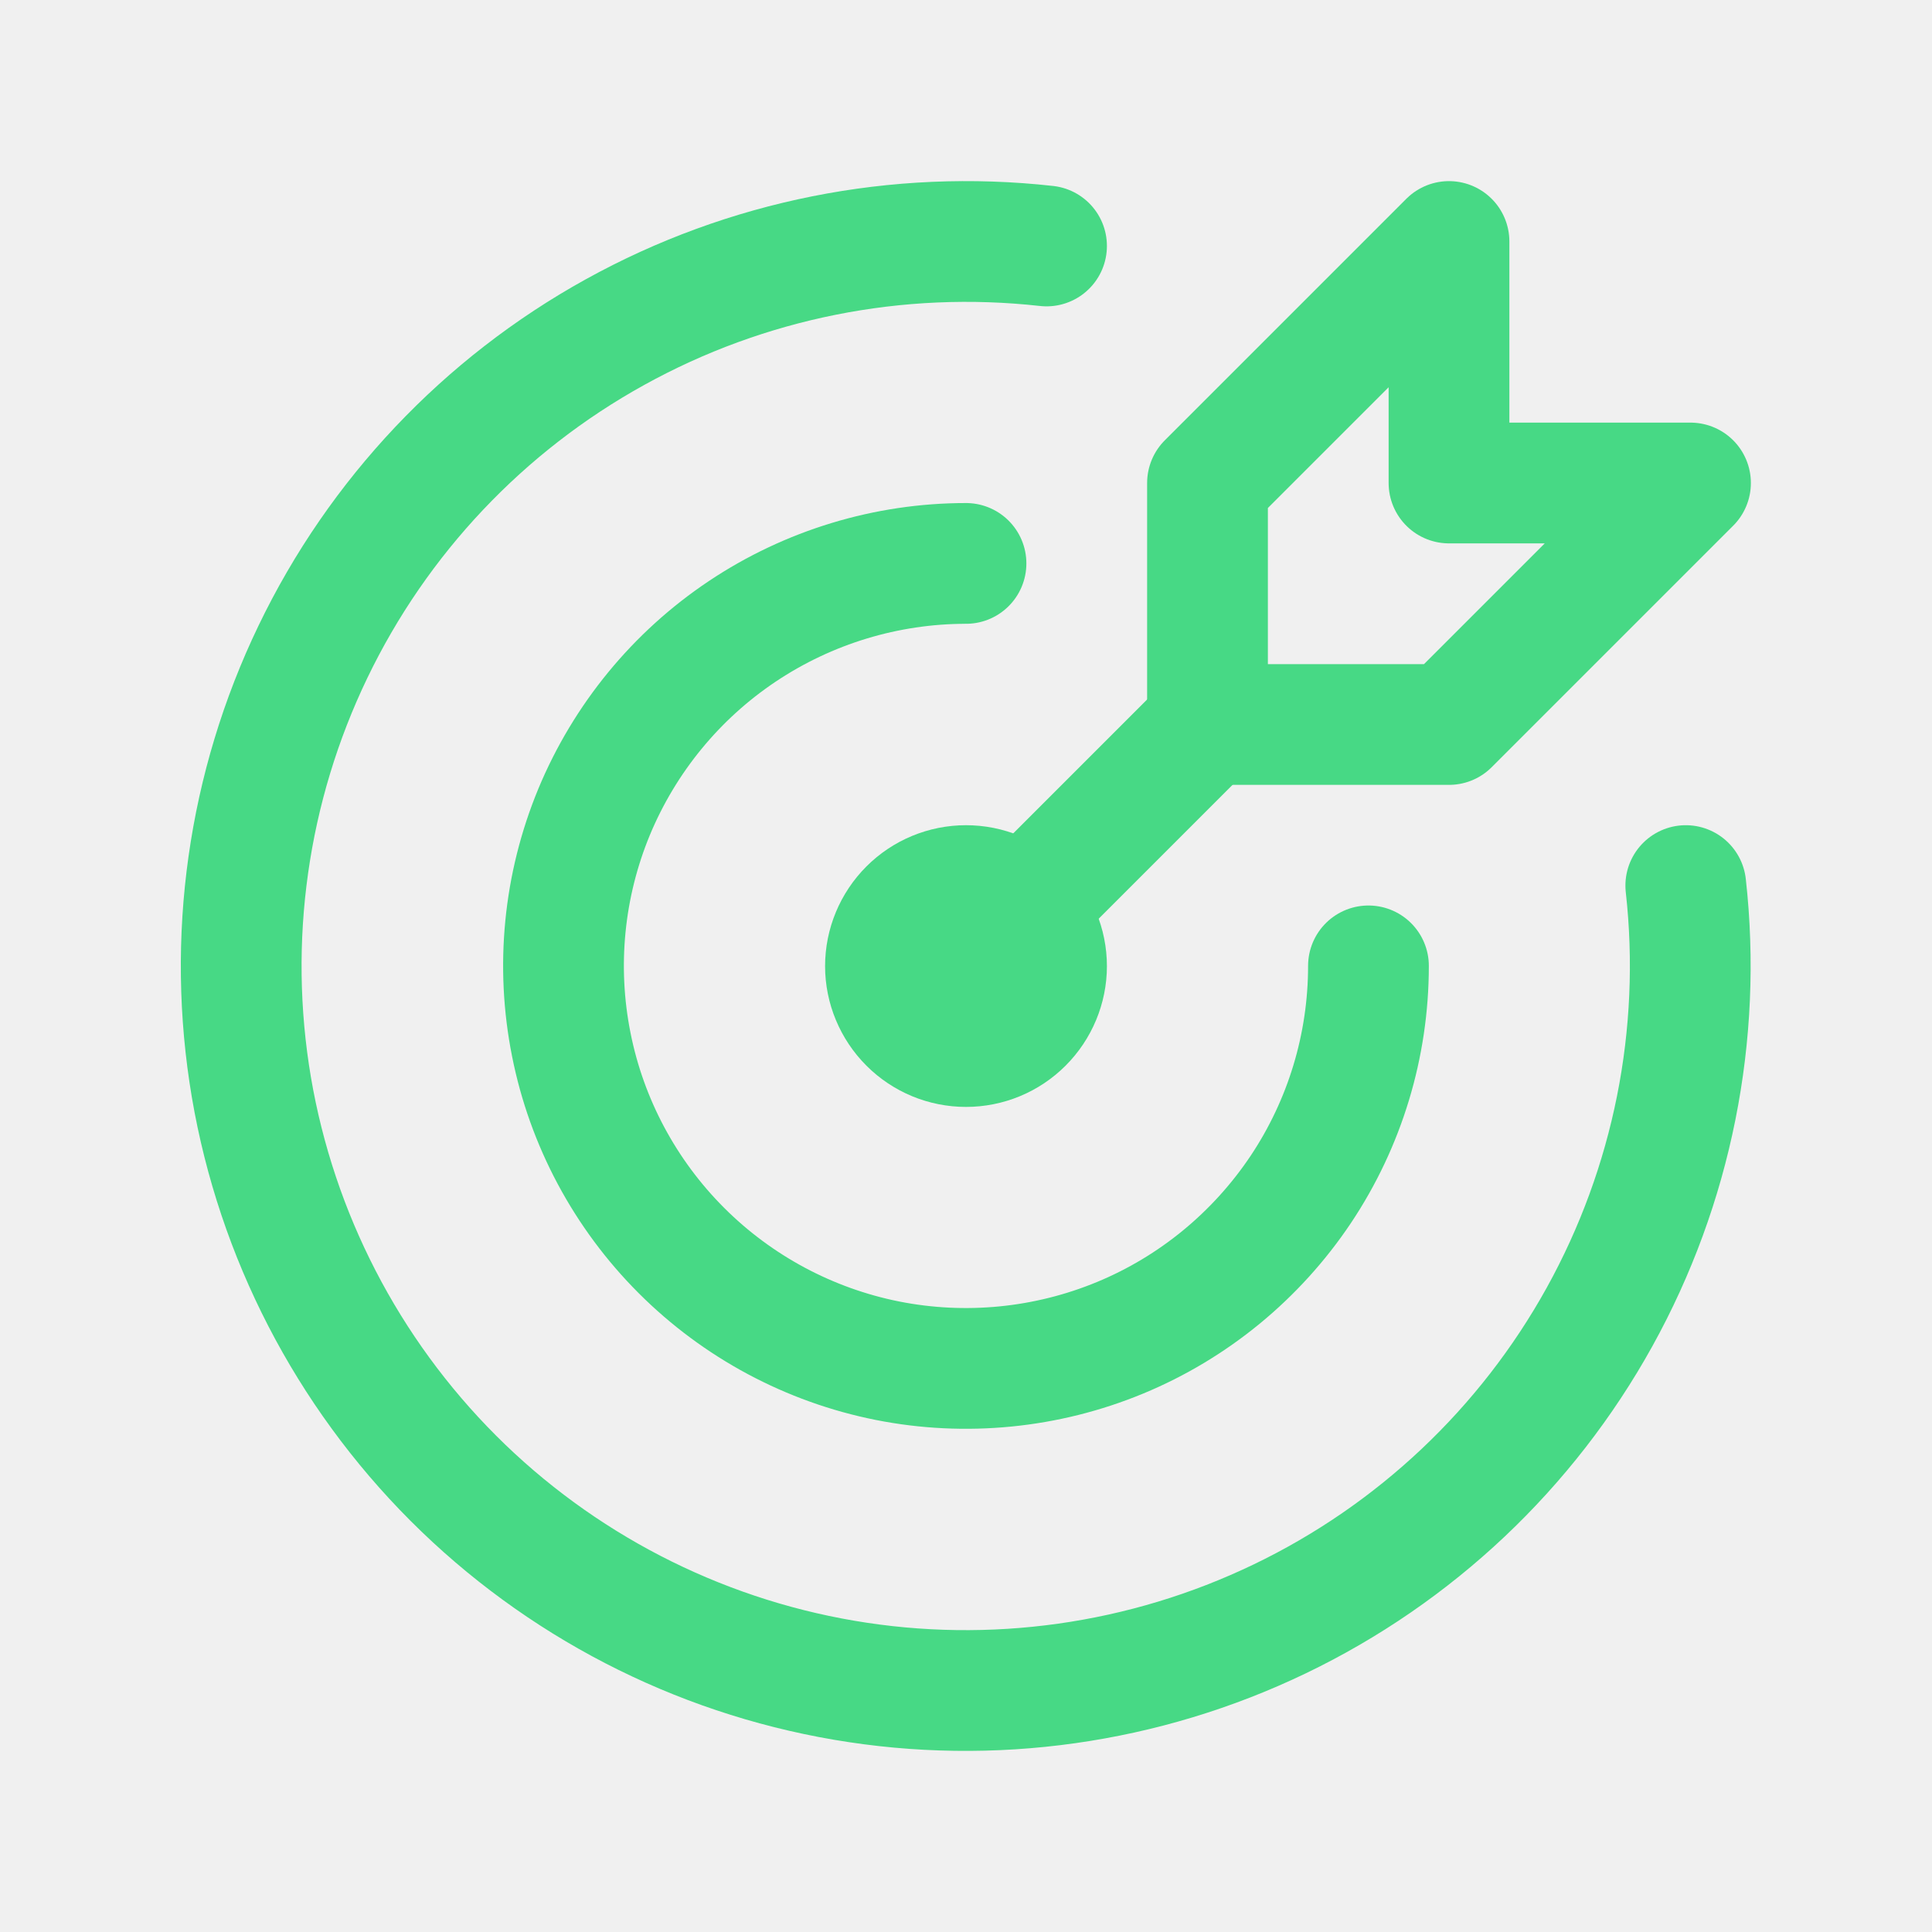
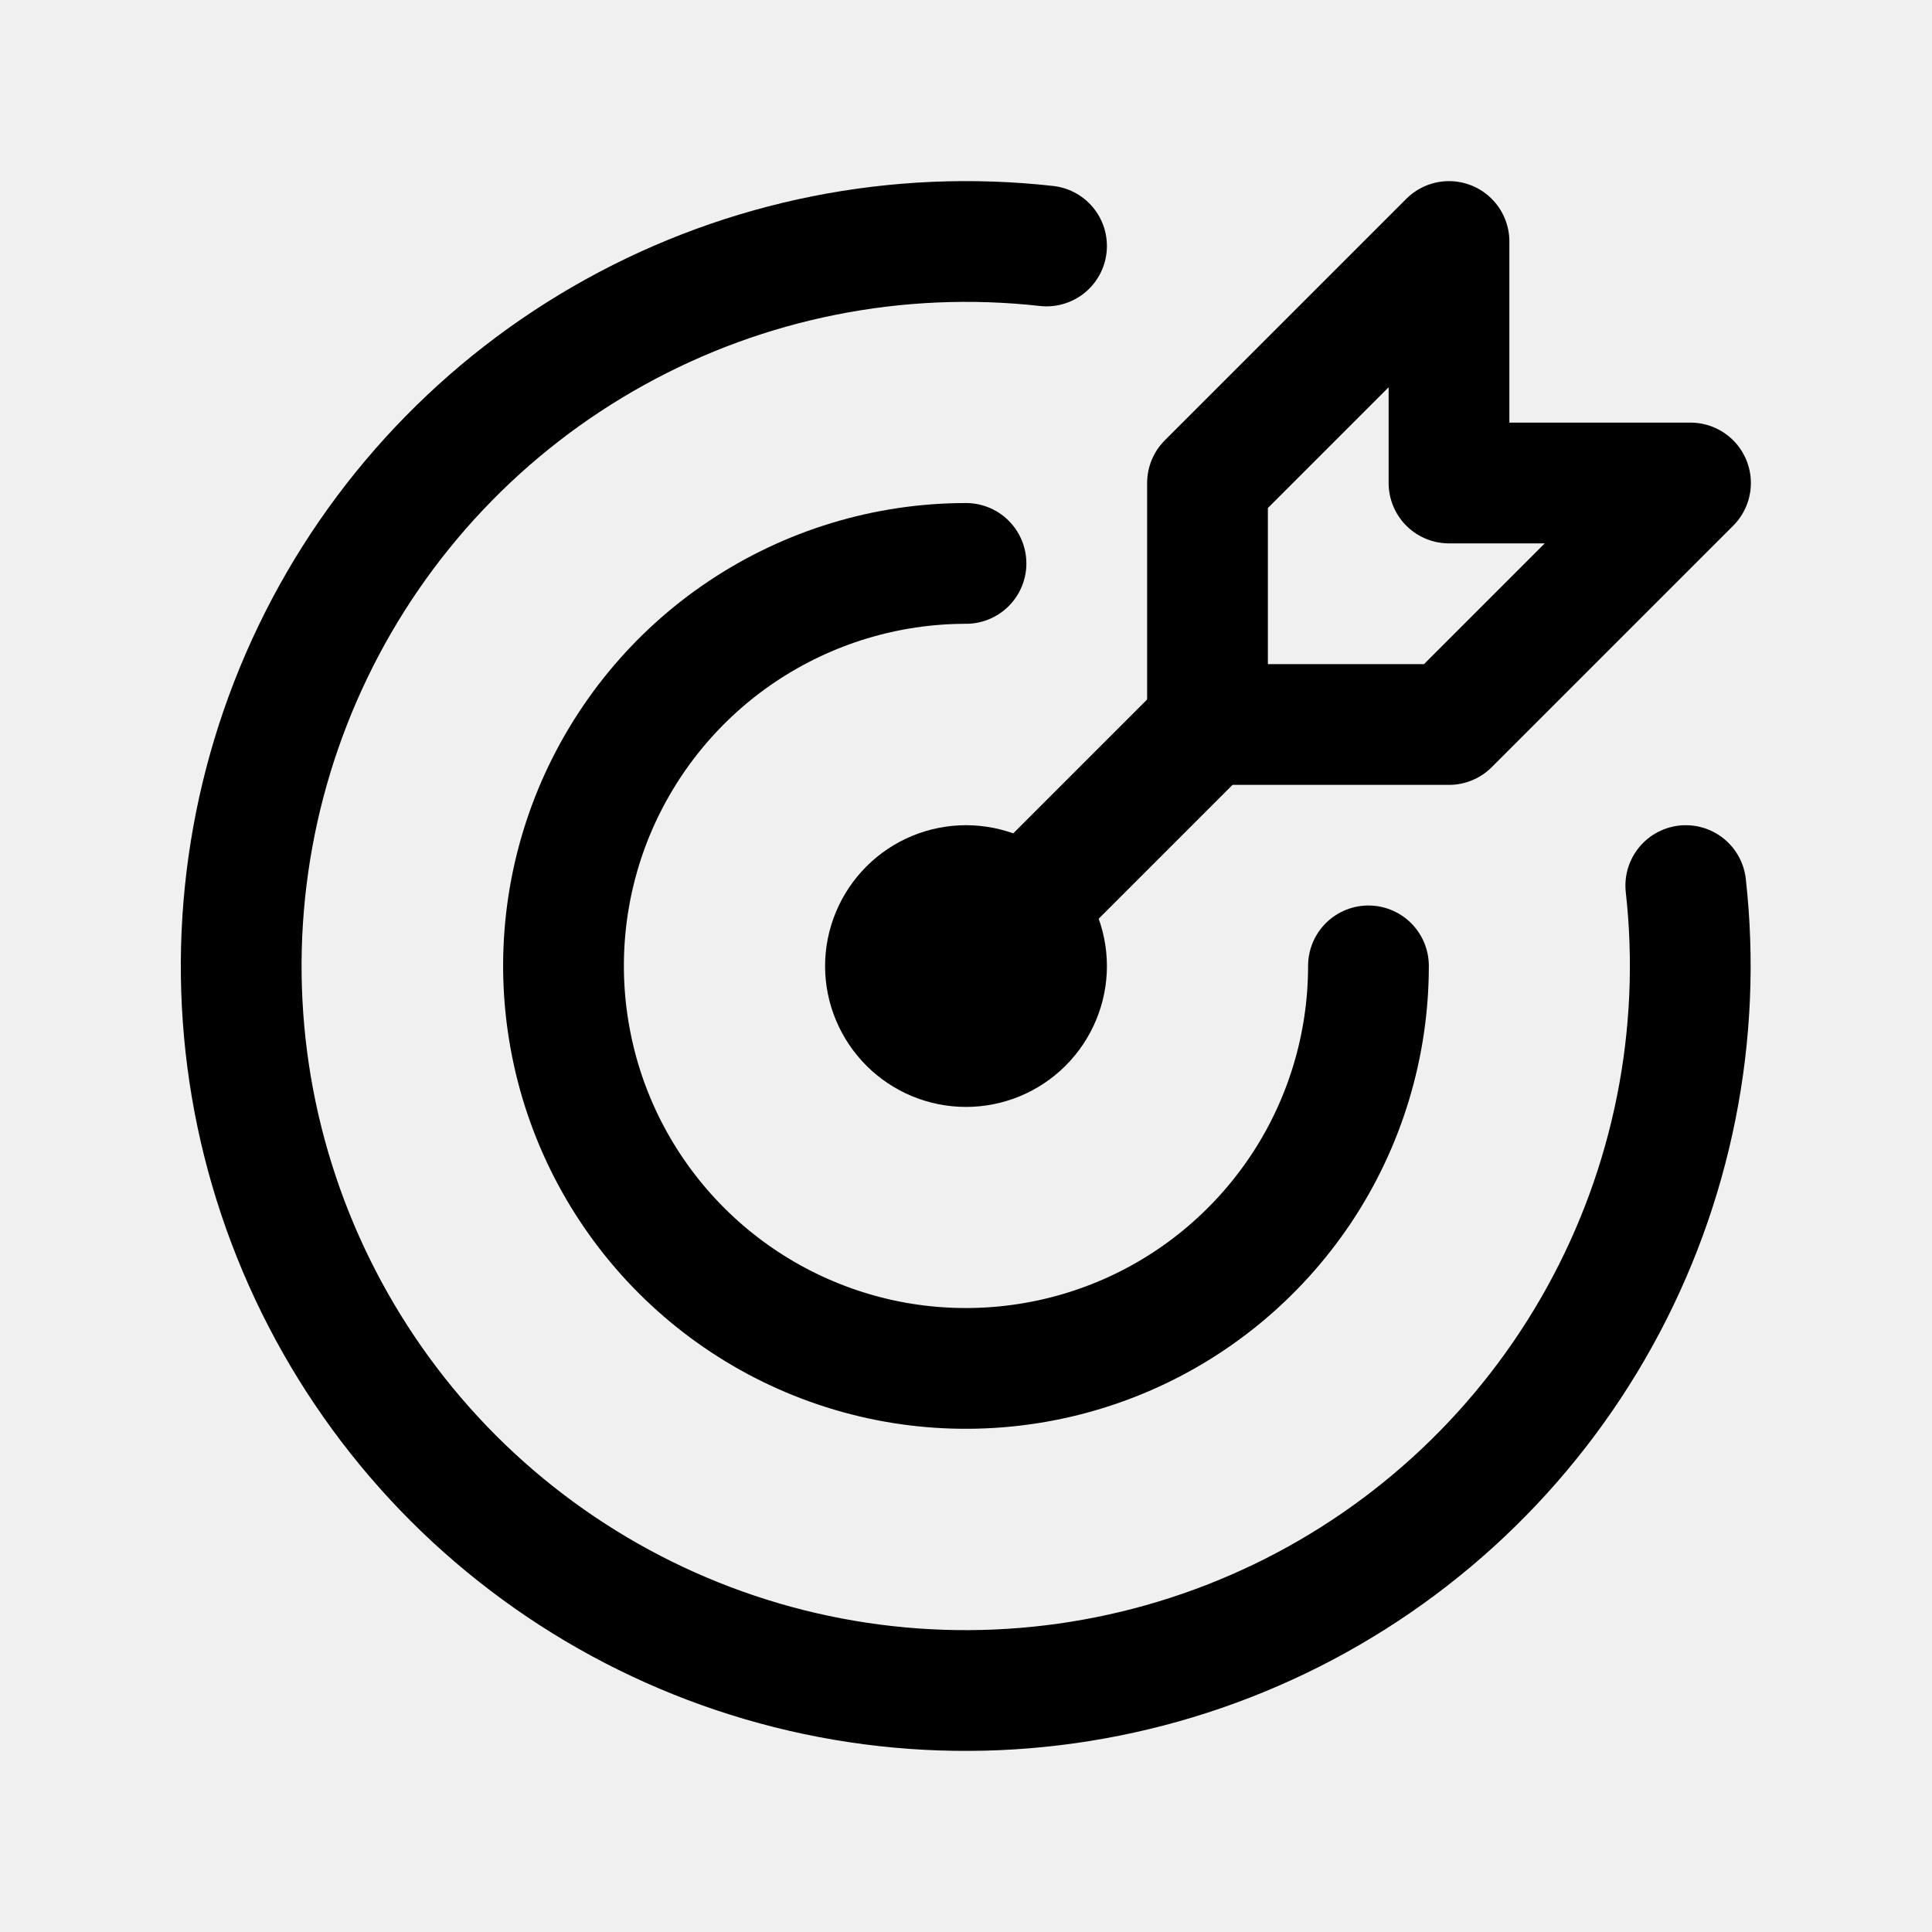
<svg xmlns="http://www.w3.org/2000/svg" width="16" height="16" viewBox="0 0 16 16" fill="none">
  <g clip-path="url(#clip0_313_9529)">
-     <path d="M7.333 8.001C7.333 8.177 7.404 8.347 7.529 8.472C7.654 8.597 7.823 8.667 8 8.667C8.177 8.667 8.346 8.597 8.471 8.472C8.596 8.347 8.667 8.177 8.667 8.001C8.667 7.824 8.596 7.654 8.471 7.529C8.346 7.404 8.177 7.334 8 7.334C7.823 7.334 7.654 7.404 7.529 7.529C7.404 7.654 7.333 7.824 7.333 8.001Z" stroke="#47d985" stroke-linecap="round" stroke-linejoin="round" />
-     <path d="M8 4.666C7.341 4.666 6.696 4.862 6.148 5.228C5.6 5.594 5.173 6.115 4.92 6.724C4.668 7.333 4.602 8.003 4.731 8.65C4.859 9.296 5.177 9.89 5.643 10.356C6.109 10.822 6.703 11.14 7.35 11.269C7.996 11.397 8.667 11.331 9.276 11.079C9.885 10.827 10.405 10.399 10.772 9.851C11.138 9.303 11.333 8.659 11.333 7.999" stroke="#47d985" stroke-linecap="round" stroke-linejoin="round" />
-     <path d="M8.667 2.037C7.431 1.899 6.182 2.148 5.094 2.75C4.006 3.351 3.131 4.277 2.592 5.397C2.052 6.518 1.874 7.778 2.082 9.005C2.291 10.231 2.875 11.362 3.754 12.242C4.633 13.121 5.764 13.706 6.99 13.915C8.216 14.124 9.477 13.946 10.598 13.407C11.719 12.868 12.644 11.995 13.247 10.906C13.849 9.818 14.099 8.57 13.961 7.334" stroke="#47d985" stroke-linecap="round" stroke-linejoin="round" />
-     <path d="M10 4V6H12L14 4H12V2L10 4Z" stroke="#47d985" stroke-linecap="round" stroke-linejoin="round" />
-     <path d="M10 6L8 8" stroke="#47d985" stroke-linecap="round" stroke-linejoin="round" />
+     <path d="M7.333 8.001C7.333 8.177 7.404 8.347 7.529 8.472C7.654 8.597 7.823 8.667 8 8.667C8.177 8.667 8.346 8.597 8.471 8.472C8.596 8.347 8.667 8.177 8.667 8.001C8.667 7.824 8.596 7.654 8.471 7.529C8.346 7.404 8.177 7.334 8 7.334C7.823 7.334 7.654 7.404 7.529 7.529C7.404 7.654 7.333 7.824 7.333 8.001Z" stroke="#000000" stroke-linecap="round" stroke-linejoin="round" />
+     <path d="M8 4.666C7.341 4.666 6.696 4.862 6.148 5.228C5.6 5.594 5.173 6.115 4.92 6.724C4.668 7.333 4.602 8.003 4.731 8.65C4.859 9.296 5.177 9.89 5.643 10.356C6.109 10.822 6.703 11.14 7.35 11.269C7.996 11.397 8.667 11.331 9.276 11.079C9.885 10.827 10.405 10.399 10.772 9.851C11.138 9.303 11.333 8.659 11.333 7.999" stroke="#000000" stroke-linecap="round" stroke-linejoin="round" />
+     <path d="M8.667 2.037C7.431 1.899 6.182 2.148 5.094 2.75C4.006 3.351 3.131 4.277 2.592 5.397C2.052 6.518 1.874 7.778 2.082 9.005C2.291 10.231 2.875 11.362 3.754 12.242C4.633 13.121 5.764 13.706 6.99 13.915C8.216 14.124 9.477 13.946 10.598 13.407C11.719 12.868 12.644 11.995 13.247 10.906C13.849 9.818 14.099 8.57 13.961 7.334" stroke="#000000" stroke-linecap="round" stroke-linejoin="round" />
+     <path d="M10 4V6H12L14 4H12V2L10 4Z" stroke="#000000" stroke-linecap="round" stroke-linejoin="round" />
+     <path d="M10 6L8 8" stroke="#000000" stroke-linecap="round" stroke-linejoin="round" />
  </g>
  <defs>
    <clipPath id="clip0_313_9529">
      <rect width="16" height="16" fill="white" />
    </clipPath>
  </defs>
</svg>
